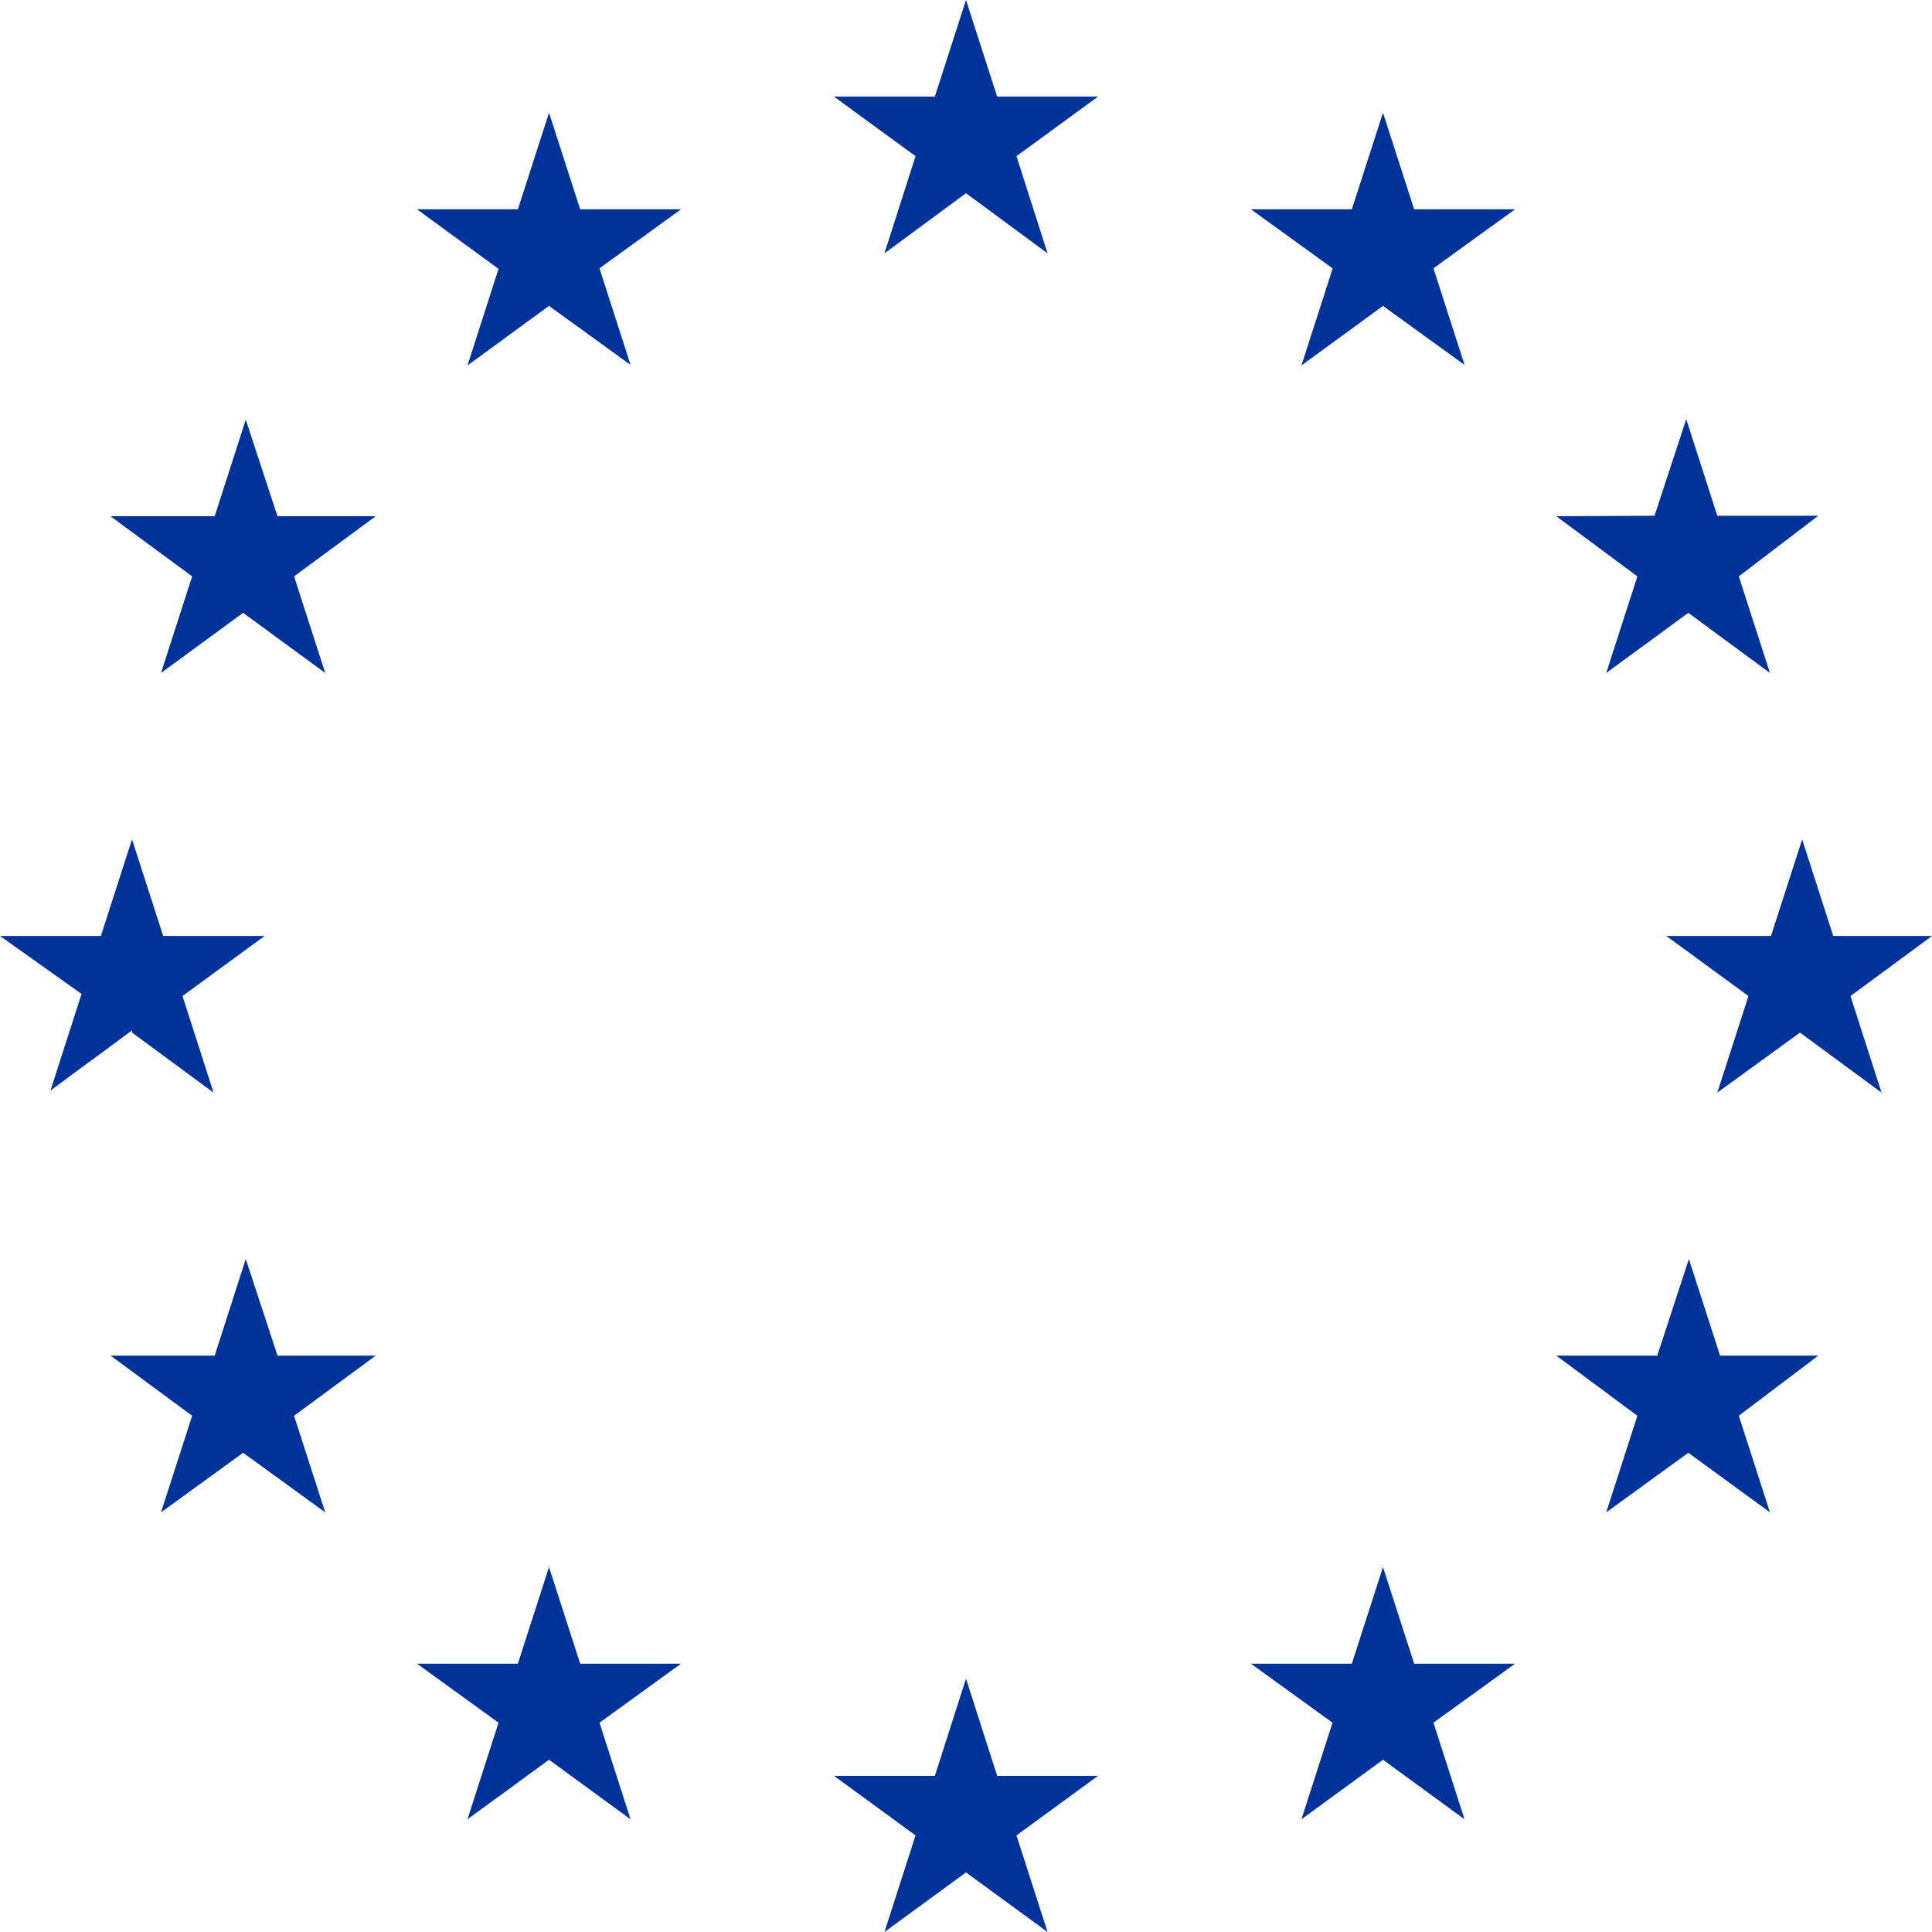
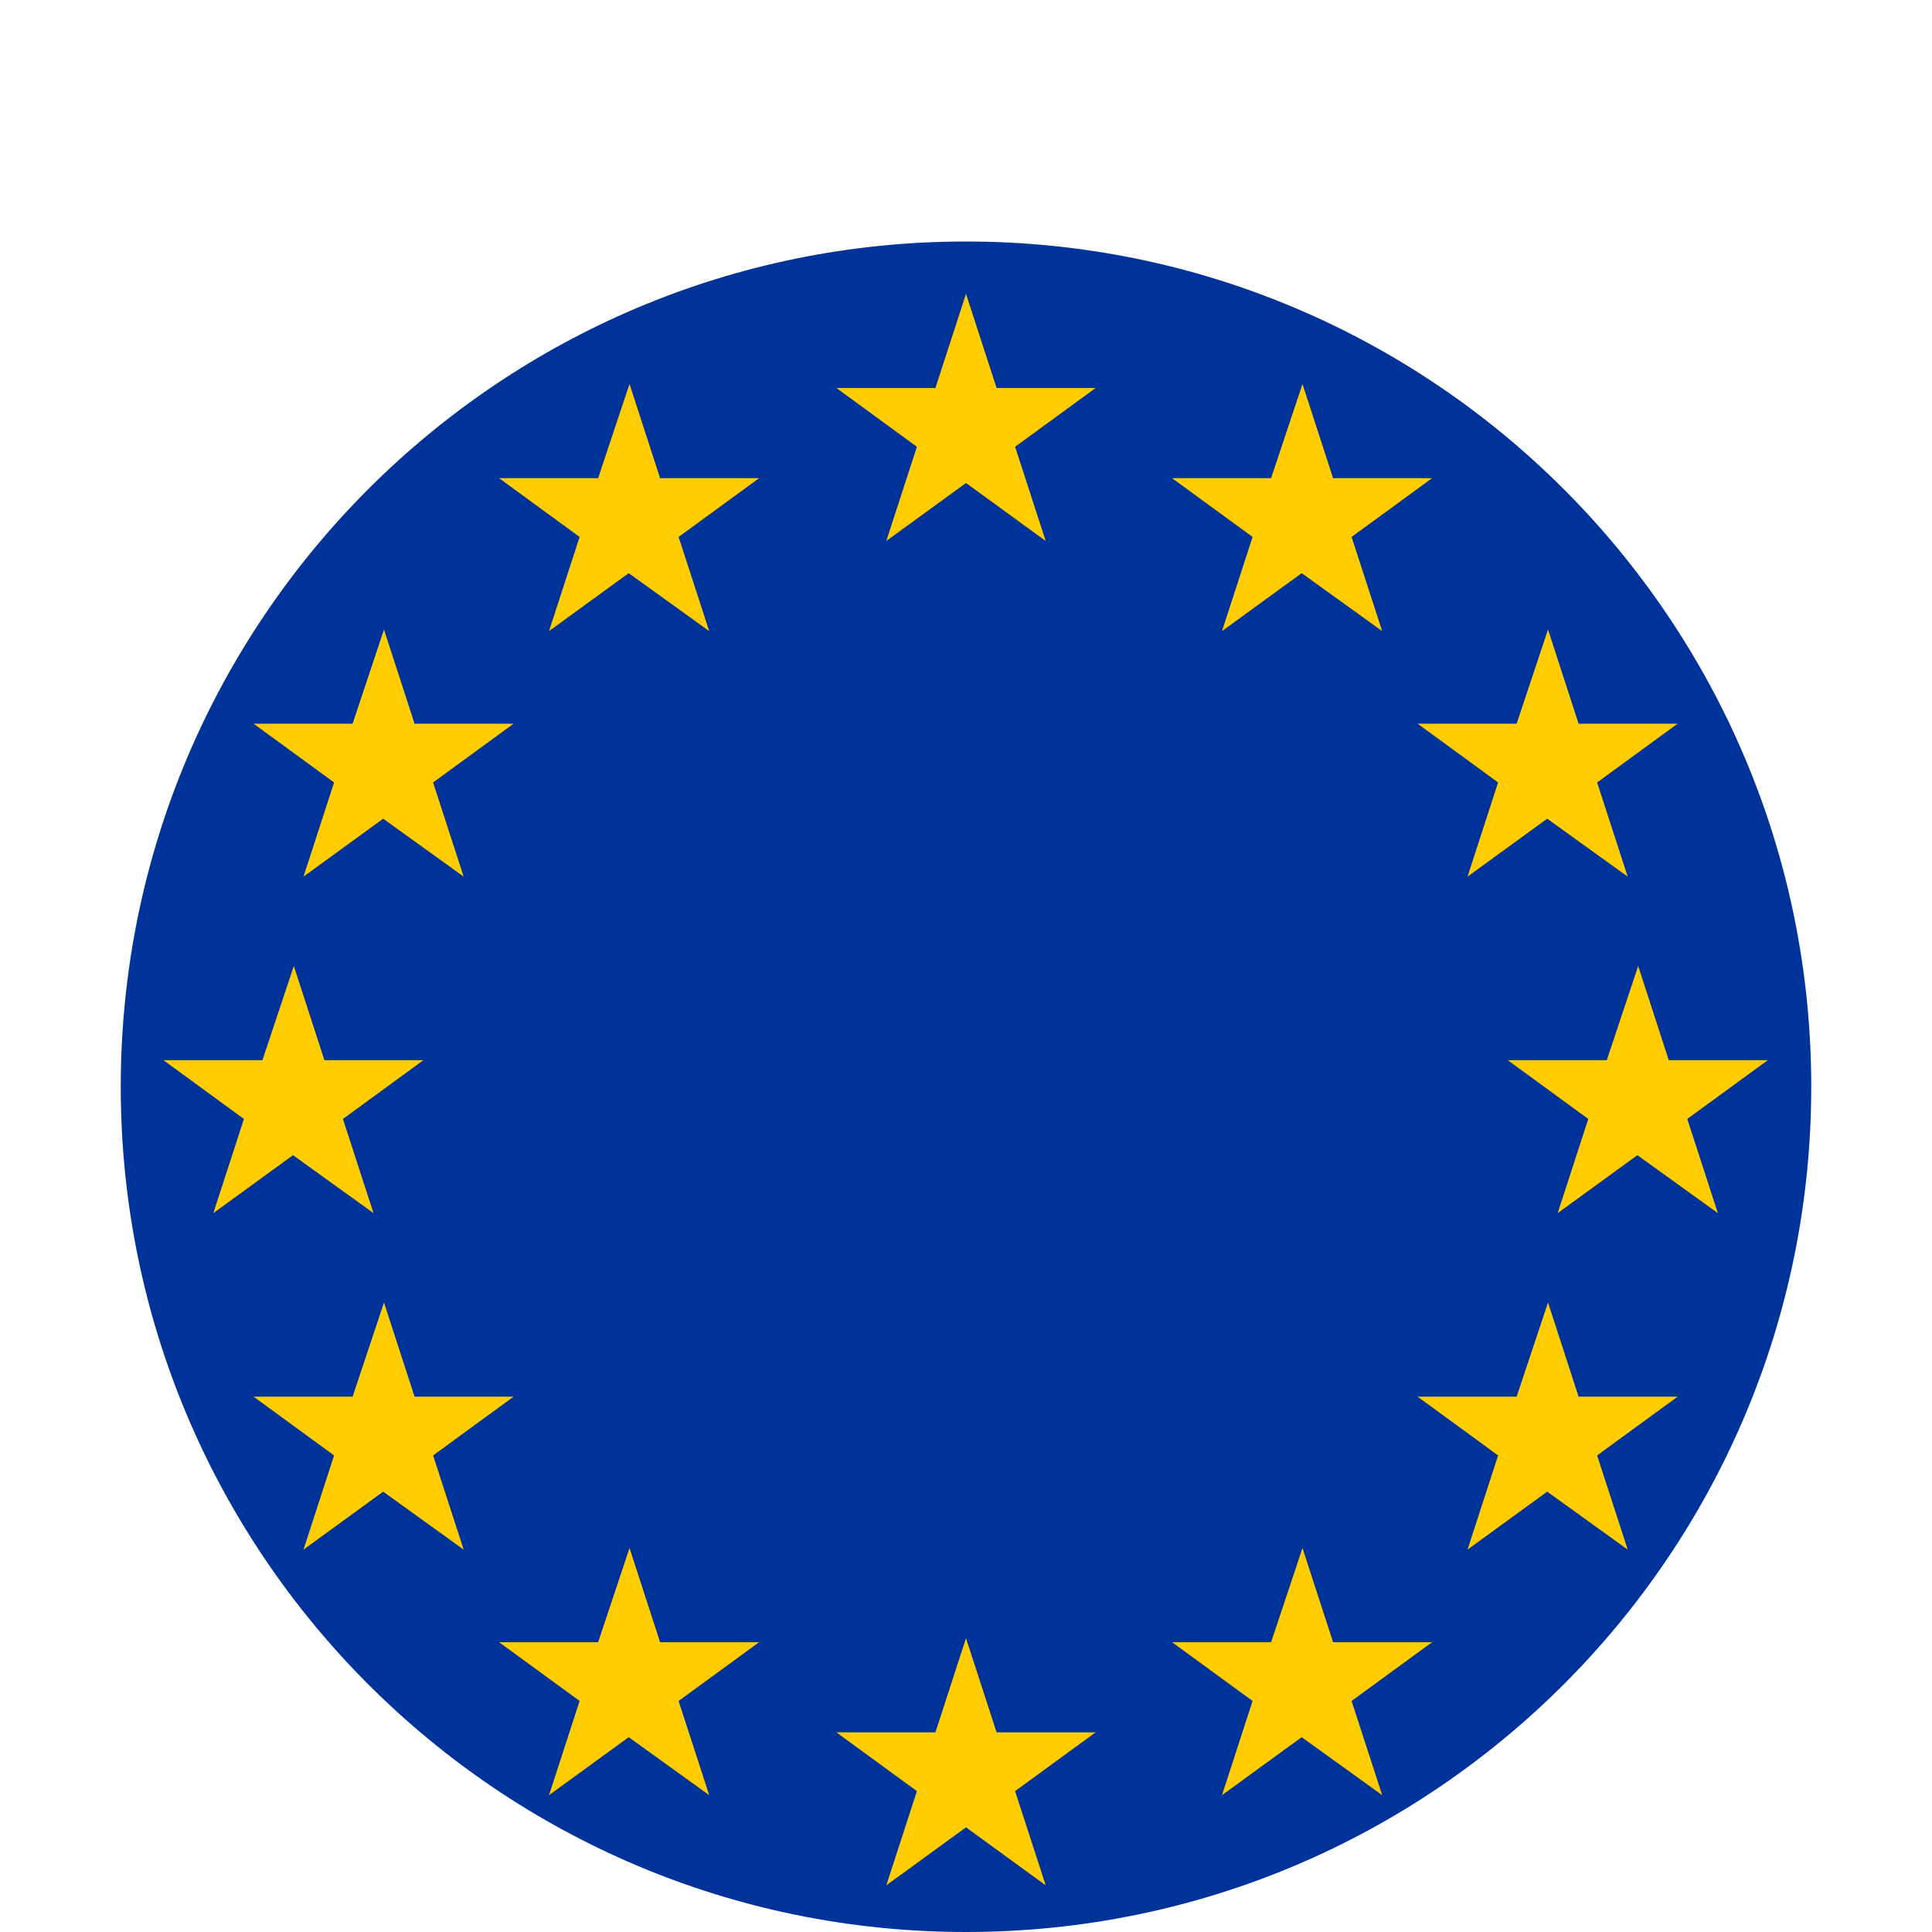
- <svg xmlns="http://www.w3.org/2000/svg" fill="#003399" role="img" viewBox="0 0 24 24">
-   <path d="M11.373 1.94 10.36 1.2h1.253L12 0l.387 1.2h1.253l-1.013.74.386 1.207L12 2.4l-1.013.747Zm1.254 20.86.386 1.2L12 23.26l-1.013.74.386-1.2-1.013-.74h1.253L12 20.853l.387 1.207h1.253ZM1.64 12.8l-1.013.747.386-1.2L0 11.627h1.253l.387-1.2.387 1.2h1.26l-1.02.746.386 1.2-1.013-.746Zm5.807-9.467.386 1.2L6.82 3.8l-1.013.74.386-1.2L5.18 2.6h1.253l.387-1.2.387 1.2H8.46Zm-4.78 3.08.386-1.2.394 1.2h1.22l-1.014.747.387 1.2-1.02-.747L2 8.36l.387-1.2-1.014-.747ZM1.387 16.84h1.28l.386-1.2.394 1.2h1.22l-1.014.747.387 1.2-1.02-.74-1.02.74.387-1.2-1.014-.747Zm4.806 4.56-1.013-.733h1.253l.387-1.2.387 1.2H8.46l-1.013.733.386 1.2-1.013-.74-1.013.74Zm16.794-9.027.386 1.2-1.013-.746-1.027.746.387-1.2-1.02-.746H22l.387-1.2.386 1.2H24Zm-6.434-9.04L15.54 2.6h1.253l.387-1.2.387 1.2h1.253l-1.013.733.386 1.2L17.18 3.8l-1.013.74.386-1.2Zm4 3.074.394-1.2.386 1.2h1.254l-.987.753.387 1.2-1.014-.747-1.02.747.387-1.2-1.007-.747Zm.78 10.433h1.254l-.987.747.387 1.2-1.014-.74-1.02.74.387-1.2-1.007-.747h1.254l.393-1.2.387 1.2zm-2.513 3.827-1.013.733.386 1.2-1.013-.74-1.013.74.386-1.2-1.013-.733h1.253l.387-1.2.387 1.2z" />
+ <svg xmlns="http://www.w3.org/2000/svg" role="img" viewBox="0 0 24 24" aria-label="European Wallet">
+   <circle cx="12" cy="13.5" r="10.5" fill="#003399" />
+   <g fill="#FFCC00">
+     <path d="M12 3.65l.38 1.17h1.23l-1 .73.38 1.17L12 6l-.99.72.38-1.17-1-.73h1.23z" />
+     <path d="M16.18 4.77l.38 1.17h1.23l-1 .73.38 1.17-1-.72-.99.72.38-1.17-1-.73h1.23z" />
+     <path d="M19.23 7.82l.38 1.17h1.23l-1 .73.38 1.17-1-.72-.99.72.38-1.17-1-.73h1.23z" />
+     <path d="M20.35 12l.38 1.17h1.23l-1 .73.38 1.17-1-.72-.99.72.38-1.17-1-.73h1.23z" />
+     <path d="M19.23 16.18l.38 1.17h1.23l-1 .73.38 1.17-1-.72-.99.72.38-1.17-1-.73h1.23z" />
+     <path d="M16.18 19.23l.38 1.17h1.23l-1 .73.38 1.17-1-.72-.99.72.38-1.17-1-.73h1.23z" />
+     <path d="M12 20.35l.38 1.17h1.23l-1 .73.38 1.17L12 22.7l-.99.72.38-1.17-1-.73h1.23z" />
+     <path d="M7.82 19.23l.38 1.17h1.23l-1 .73.38 1.17-1-.72-.99.72.38-1.17-1-.73h1.23z" />
+     <path d="M4.77 16.18l.38 1.17h1.23l-1 .73.38 1.17-1-.72-.99.72.38-1.17-1-.73h1.23z" />
+     <path d="M3.65 12l.38 1.17h1.23l-1 .73.38 1.17-1-.72-.99.72.38-1.17-1-.73h1.23z" />
+     <path d="M4.77 7.82l.38 1.17h1.23l-1 .73.38 1.17-1-.72-.99.72.38-1.17-1-.73h1.23z" />
+     <path d="M7.82 4.77l.38 1.17h1.23l-1 .73.38 1.17-1-.72-.99.72.38-1.17-1-.73h1.23z" />
+   </g>
</svg>
